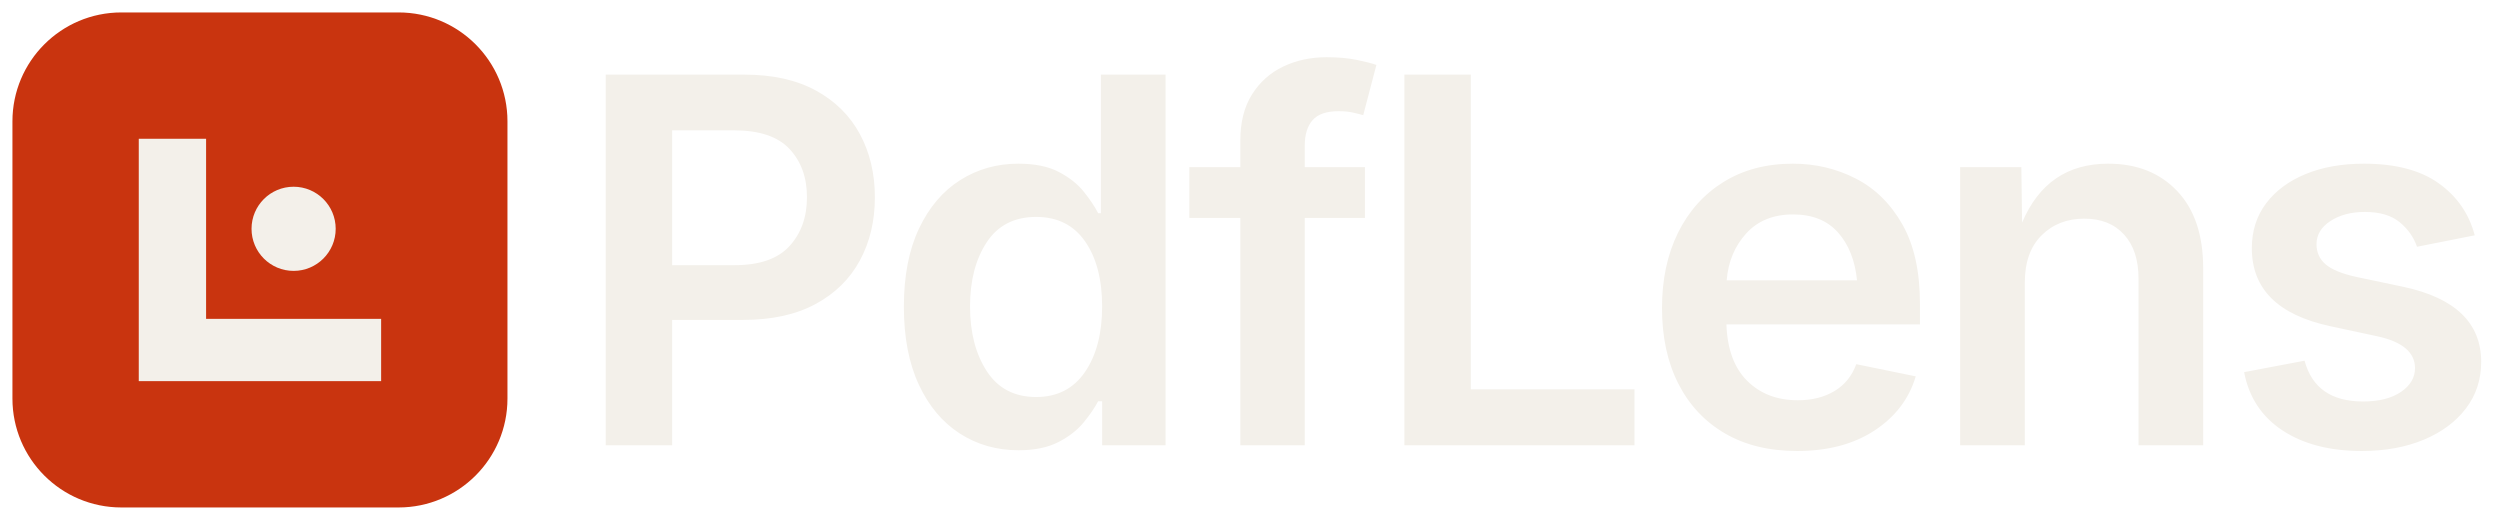
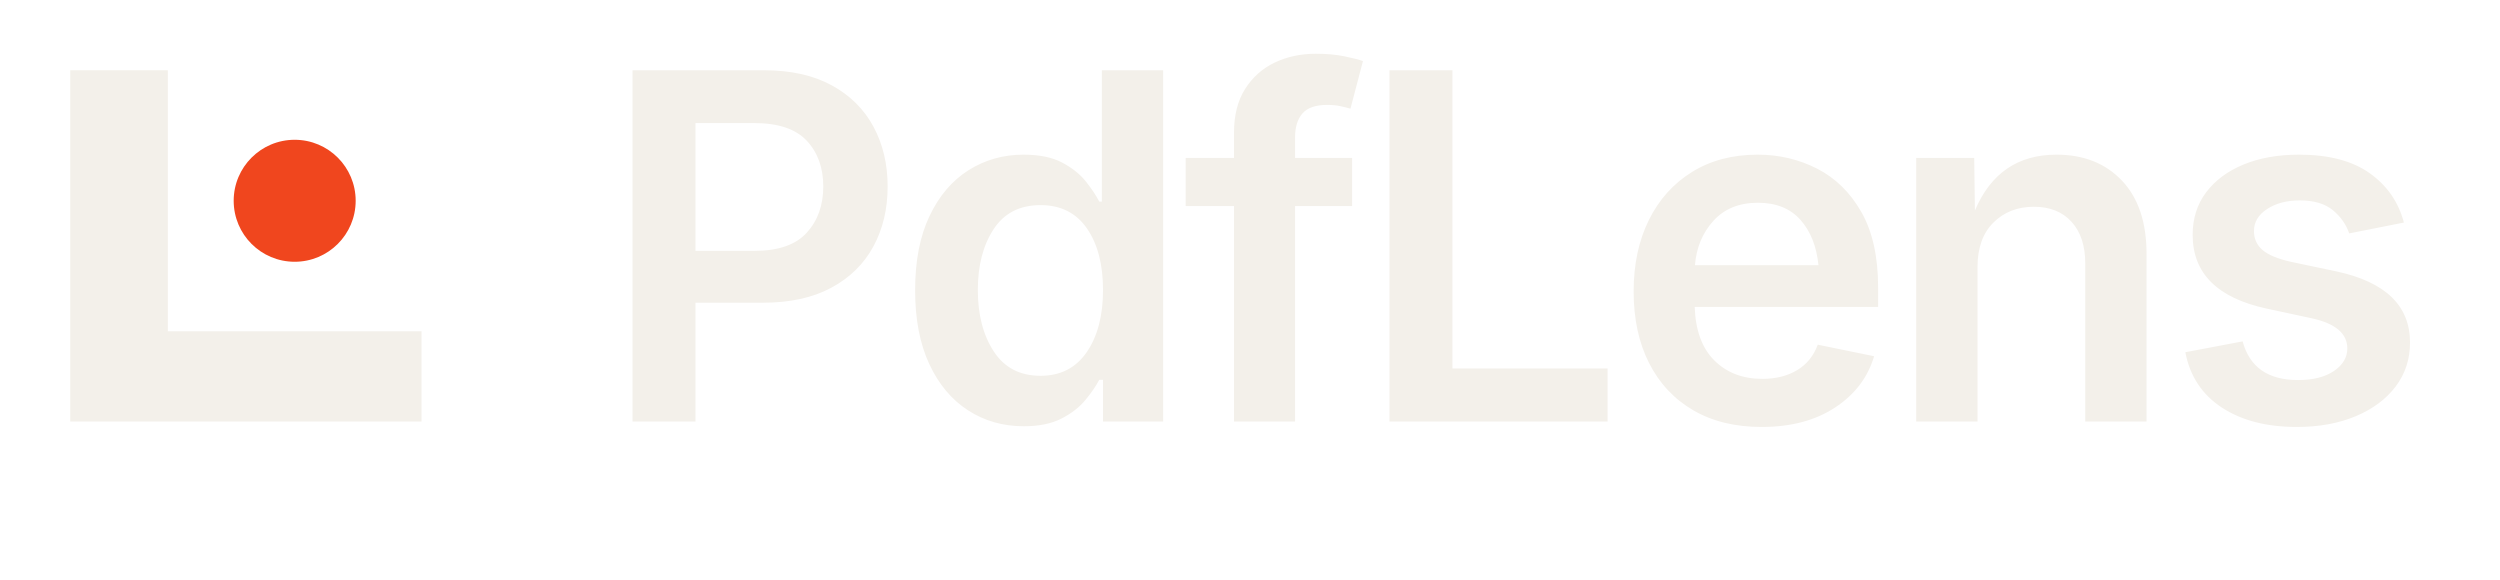
- <svg xmlns="http://www.w3.org/2000/svg" viewBox="-50 -1790 10050 2090">
-   <g transform="translate(0 -1740) scale(19.9)">
-     <rect width="100" height="100" rx="22" fill="#c9340f" />
-     <g transform="translate(16 16) scale(0.68)">
-       <path fill="#f3f0ea" d="M14 14 L34 14 L34 67.5 L86 67.5 L86 86 L14 86 Z" />
-       <circle fill="#f3f0ea" cx="60" cy="40.75" r="12.5" />
-     </g>
-   </g>
+ <svg xmlns="http://www.w3.org/2000/svg" viewBox="-298 -1788 10604 2458">
+   <path fill="#f3f0ea" d="M0 -1490 L413.889 -1490 L413.889 -382.847 L1490 -382.847 L1490 0 L0 0 Z" />
+   <circle fill="#f0461e" cx="951.9" cy="-936.4" r="258.7" />
  <path fill="#f3f0ea" d="M2385.0 0V-1490H2942.0Q3113.0 -1490 3230.0 -1426.0Q3347.0 -1362 3407.0 -1250.5Q3467.0 -1139 3467.0 -997Q3467.0 -854 3406.5 -742.5Q3346.0 -631 3228.0 -567.5Q3110.0 -504 2938.0 -504H2652.0V0ZM2652.0 -724H2903.0Q3054.0 -724 3124.0 -801.0Q3194.0 -878 3194.0 -997Q3194.0 -1116 3124.0 -1191.0Q3054.0 -1266 2901.0 -1266H2652.0Z M4044.56 20Q3912.56 20 3808.06 -47.5Q3703.56 -115 3643.56 -244.0Q3583.56 -373 3583.56 -557Q3583.56 -743 3644.56 -871.5Q3705.56 -1000 3810.06 -1066.0Q3914.56 -1132 4043.56 -1132Q4143.56 -1132 4207.06 -1098.5Q4270.56 -1065 4307.56 -1018.5Q4344.56 -972 4364.56 -933H4375.56V-1490H4635.56V0H4380.56V-177H4364.56Q4343.56 -137 4305.56 -91.0Q4267.56 -45 4204.06 -12.5Q4140.56 20 4044.56 20ZM4115.56 -194Q4242.56 -194 4311.56 -294.5Q4380.56 -395 4380.56 -558Q4380.56 -721 4312.06 -819.5Q4243.56 -918 4115.56 -918Q3983.56 -918 3916.56 -816.0Q3849.56 -714 3849.56 -558Q3849.56 -401 3917.06 -297.5Q3984.56 -194 4115.56 -194Z M5437.12 -1118V-914H5195.12V0H4936.12V-914H4731.12V-1118H4936.12V-1225Q4936.12 -1336 4983.12 -1410.5Q5030.12 -1485 5108.62 -1522.5Q5187.12 -1560 5283.12 -1560Q5352.12 -1560 5405.12 -1549.0Q5458.12 -1538 5483.12 -1529L5430.12 -1327Q5413.12 -1332 5388.62 -1337.5Q5364.12 -1343 5331.12 -1343Q5258.12 -1343 5226.62 -1307.0Q5195.12 -1271 5195.12 -1205V-1118Z M5595.68 0V-1490H5862.68V-225H6520.68V0Z M7174.24 23Q7005.24 23 6883.74 -48.0Q6762.24 -119 6696.74 -248.0Q6631.24 -377 6631.24 -552Q6631.24 -724 6695.74 -854.5Q6760.24 -985 6878.74 -1058.5Q6997.24 -1132 7157.24 -1132Q7293.24 -1132 7409.74 -1072.5Q7526.24 -1013 7597.24 -888.5Q7668.24 -764 7668.24 -568V-486H6890.24Q6895.24 -337 6973.74 -259.0Q7052.24 -181 7177.24 -181Q7263.24 -181 7324.74 -218.0Q7386.24 -255 7412.24 -326L7651.24 -277Q7611.24 -142 7485.74 -59.5Q7360.24 23 7174.24 23ZM6891.24 -663H7415.24Q7403.24 -783 7338.74 -855.5Q7274.24 -928 7158.24 -928Q7039.24 -928 6969.74 -851.5Q6900.24 -775 6891.24 -663Z M8089.8 -655V0H7829.8V-1118H8075.8L8078.8 -895Q8178.8 -1132 8424.8 -1132Q8597.8 -1132 8702.3 -1022.0Q8806.8 -912 8806.8 -711V0H8546.8V-671Q8546.8 -783 8488.8 -847.0Q8430.8 -911 8328.8 -911Q8224.8 -911 8157.3 -844.0Q8089.8 -777 8089.8 -655Z M9444.36 23Q9251.36 23 9125.86 -59.5Q9000.36 -142 8971.36 -294L9214.36 -340Q9258.36 -176 9449.36 -176Q9545.36 -176 9601.86 -214.5Q9658.36 -253 9658.36 -310Q9658.36 -405 9507.36 -438L9316.36 -479Q9002.36 -547 9002.36 -792Q9002.36 -896 9059.36 -972.0Q9116.36 -1048 9217.86 -1090.0Q9319.36 -1132 9453.36 -1132Q9643.36 -1132 9753.86 -1053.0Q9864.36 -974 9898.36 -844L9666.36 -798Q9646.36 -856 9596.36 -897.0Q9546.36 -938 9456.36 -938Q9374.36 -938 9318.36 -901.5Q9262.36 -865 9262.36 -808Q9262.36 -759 9298.86 -727.5Q9335.36 -696 9421.36 -677L9611.36 -637Q9924.36 -570 9924.36 -335Q9924.36 -229 9863.36 -148.5Q9802.36 -68 9693.86 -22.5Q9585.36 23 9444.36 23Z" />
</svg>
